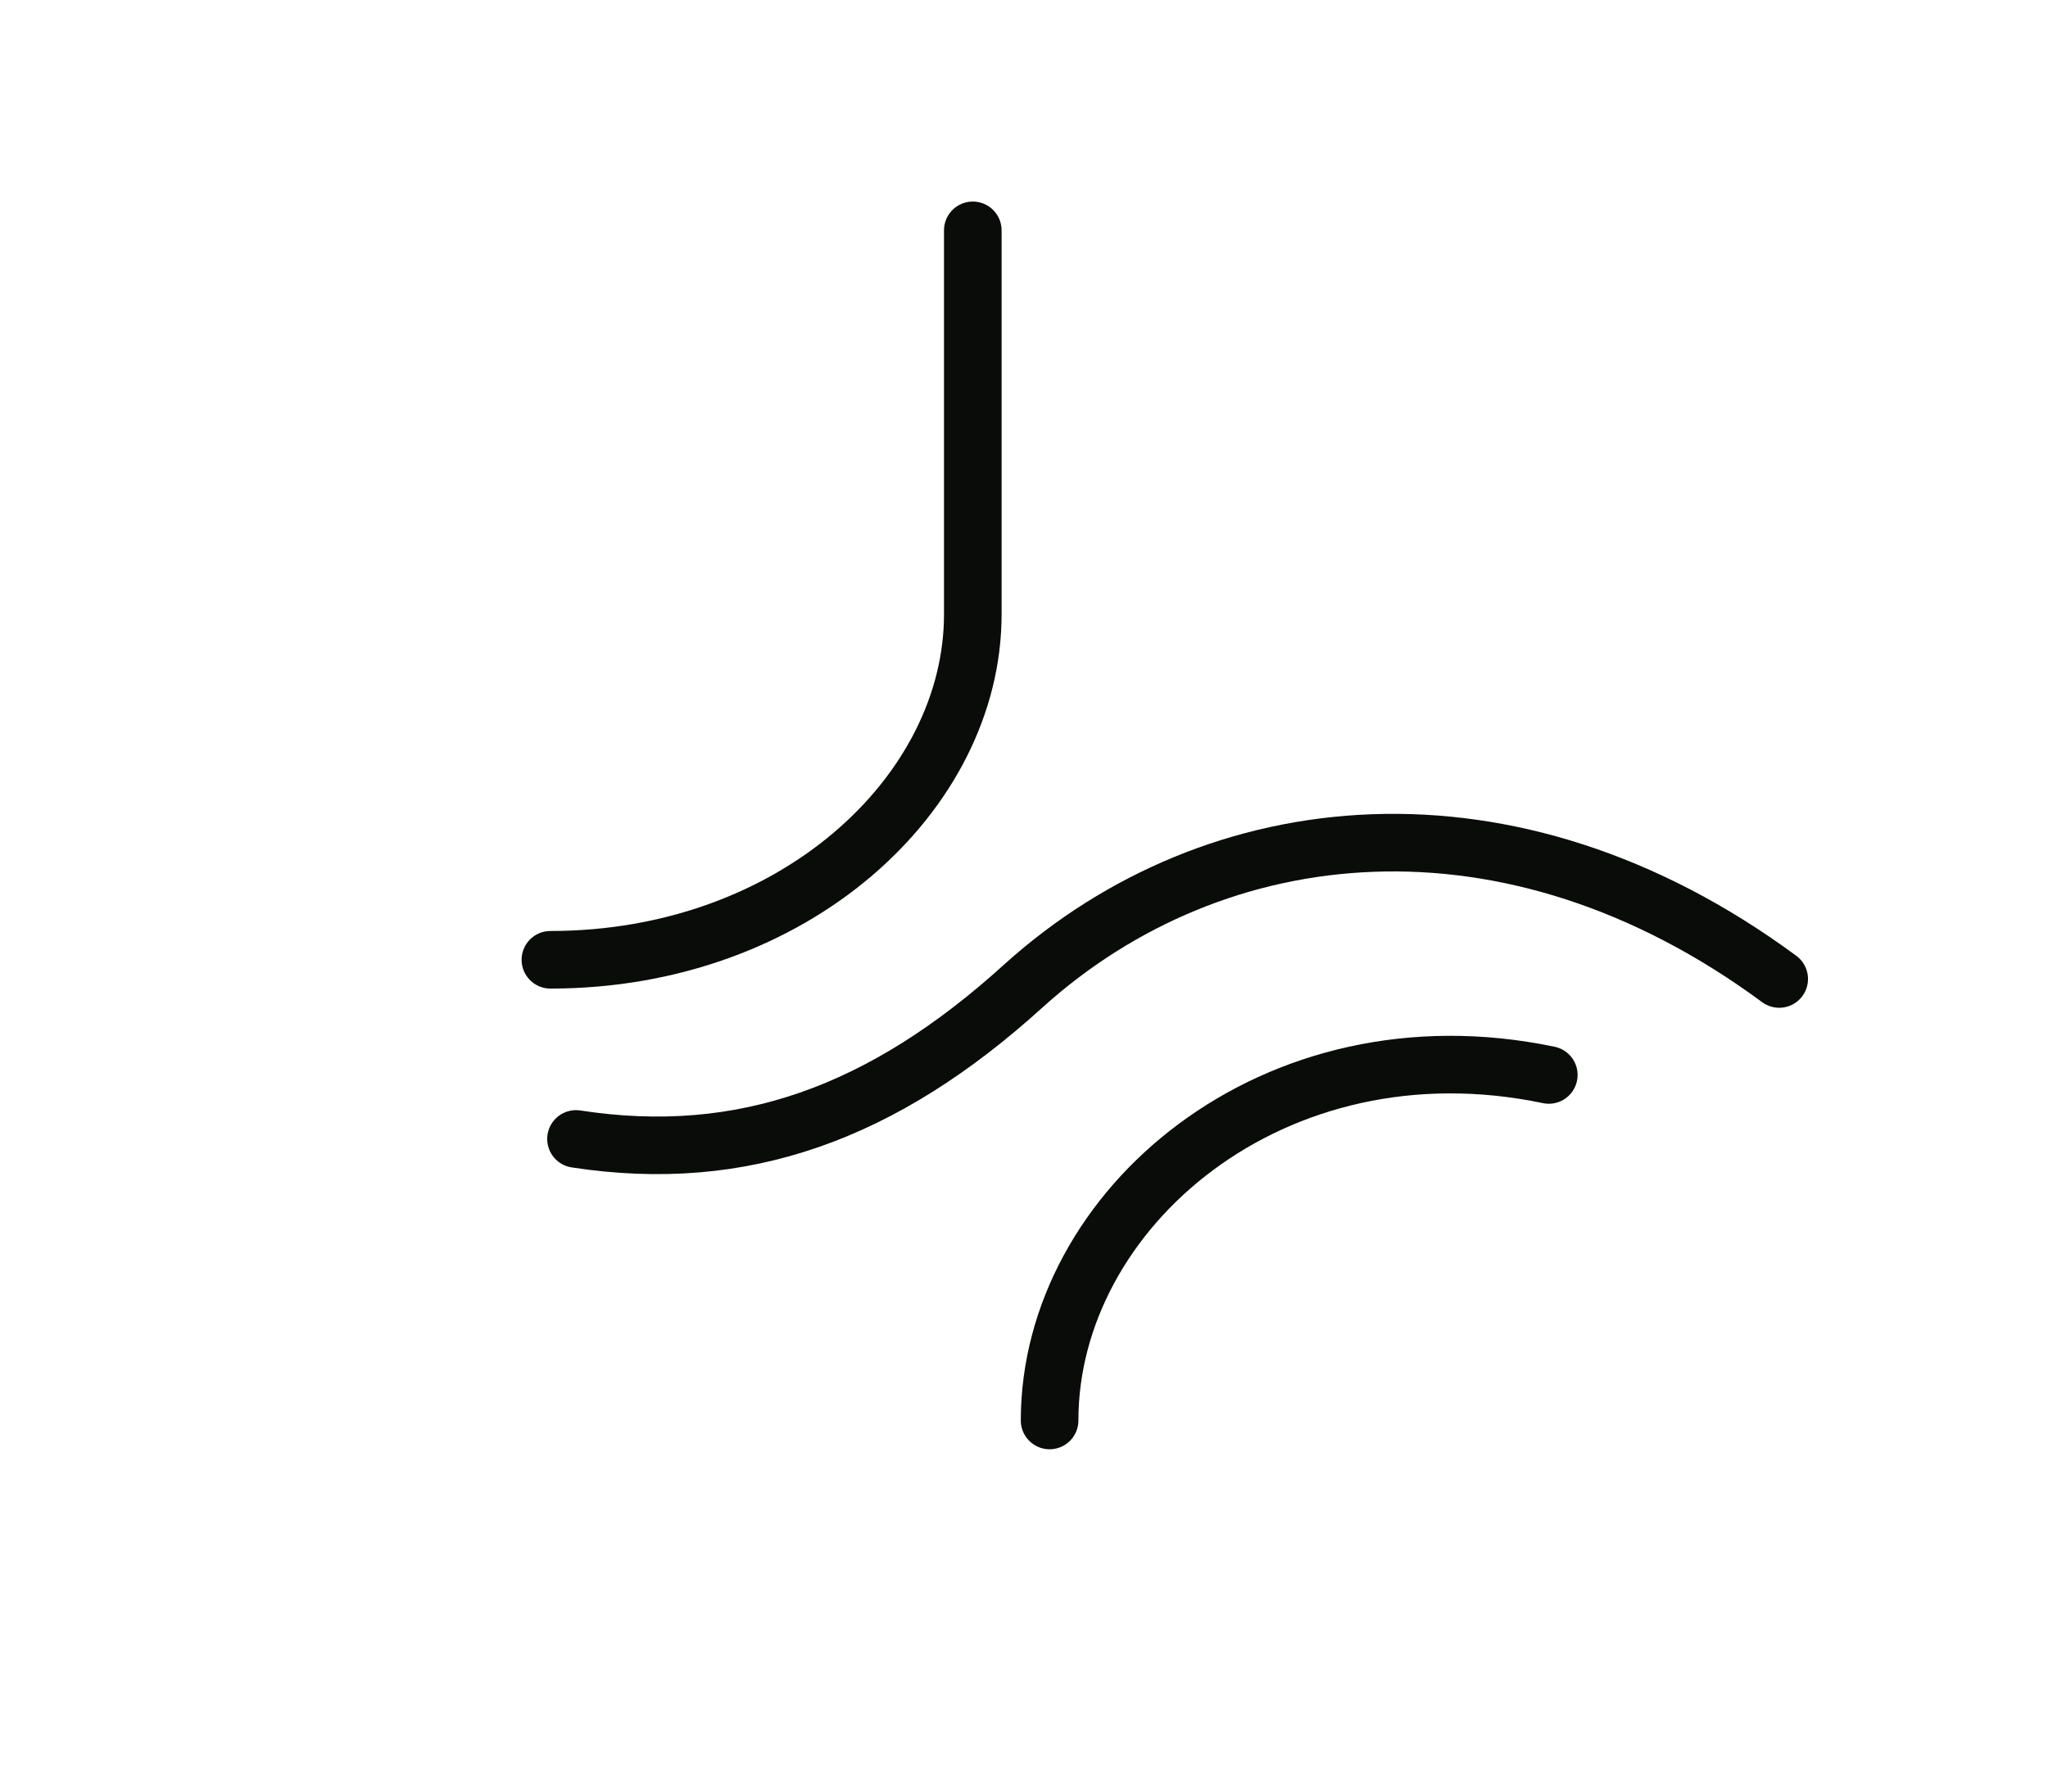
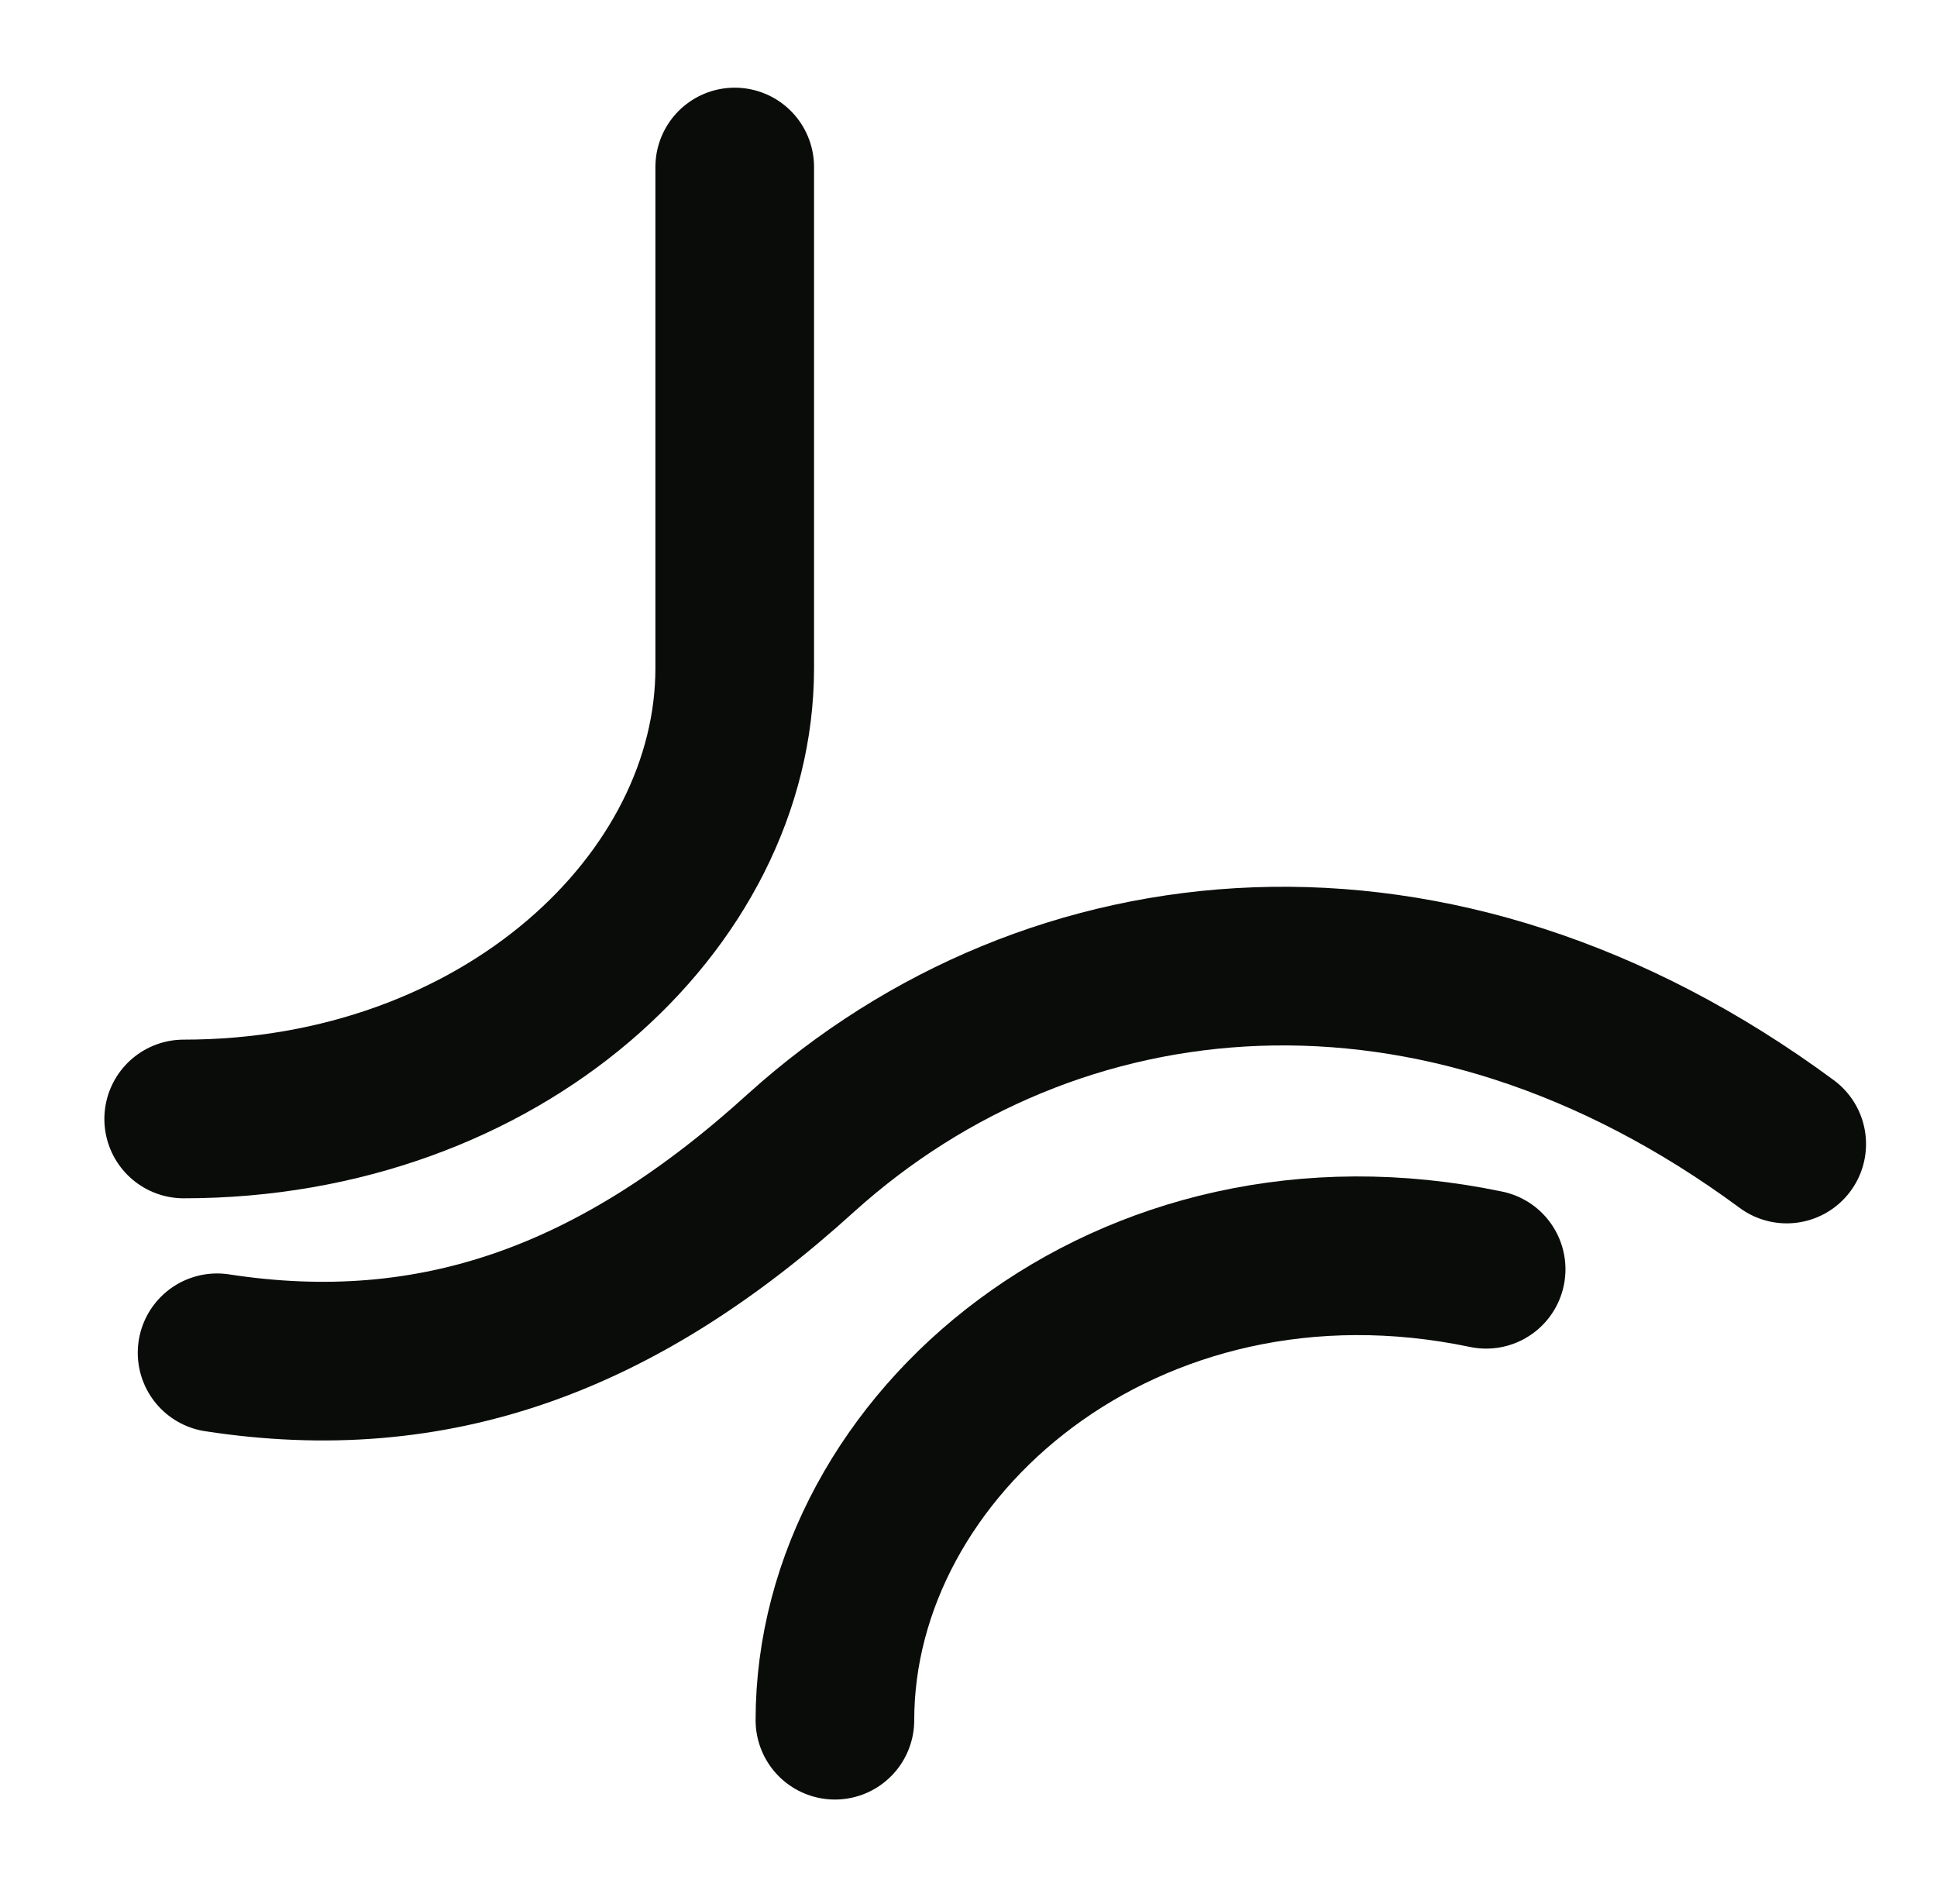
- <svg xmlns="http://www.w3.org/2000/svg" viewBox="0 0 160 140" fill="none" role="img" aria-label="Rillroot dark logo mark">
-   <g stroke="#0A0C0A" stroke-width="4.5" stroke-linecap="round" stroke-linejoin="round">
+ <svg xmlns="http://www.w3.org/2000/svg" viewBox="32 8 116 114" fill="none" role="img" aria-label="Rillroot dark logo mark">
+   <g stroke="#0A0C0A" stroke-width="9.5" stroke-linecap="round" stroke-linejoin="round">
    <path d="M76 18V48C76 62 62 75 43 75" />
    <path d="M45 89C58 91 69 87 80 77C95 63.5 118 61 139 76.5" />
    <path d="M82 111C82 94.5 99.5 79.5 121 84" />
  </g>
</svg>
